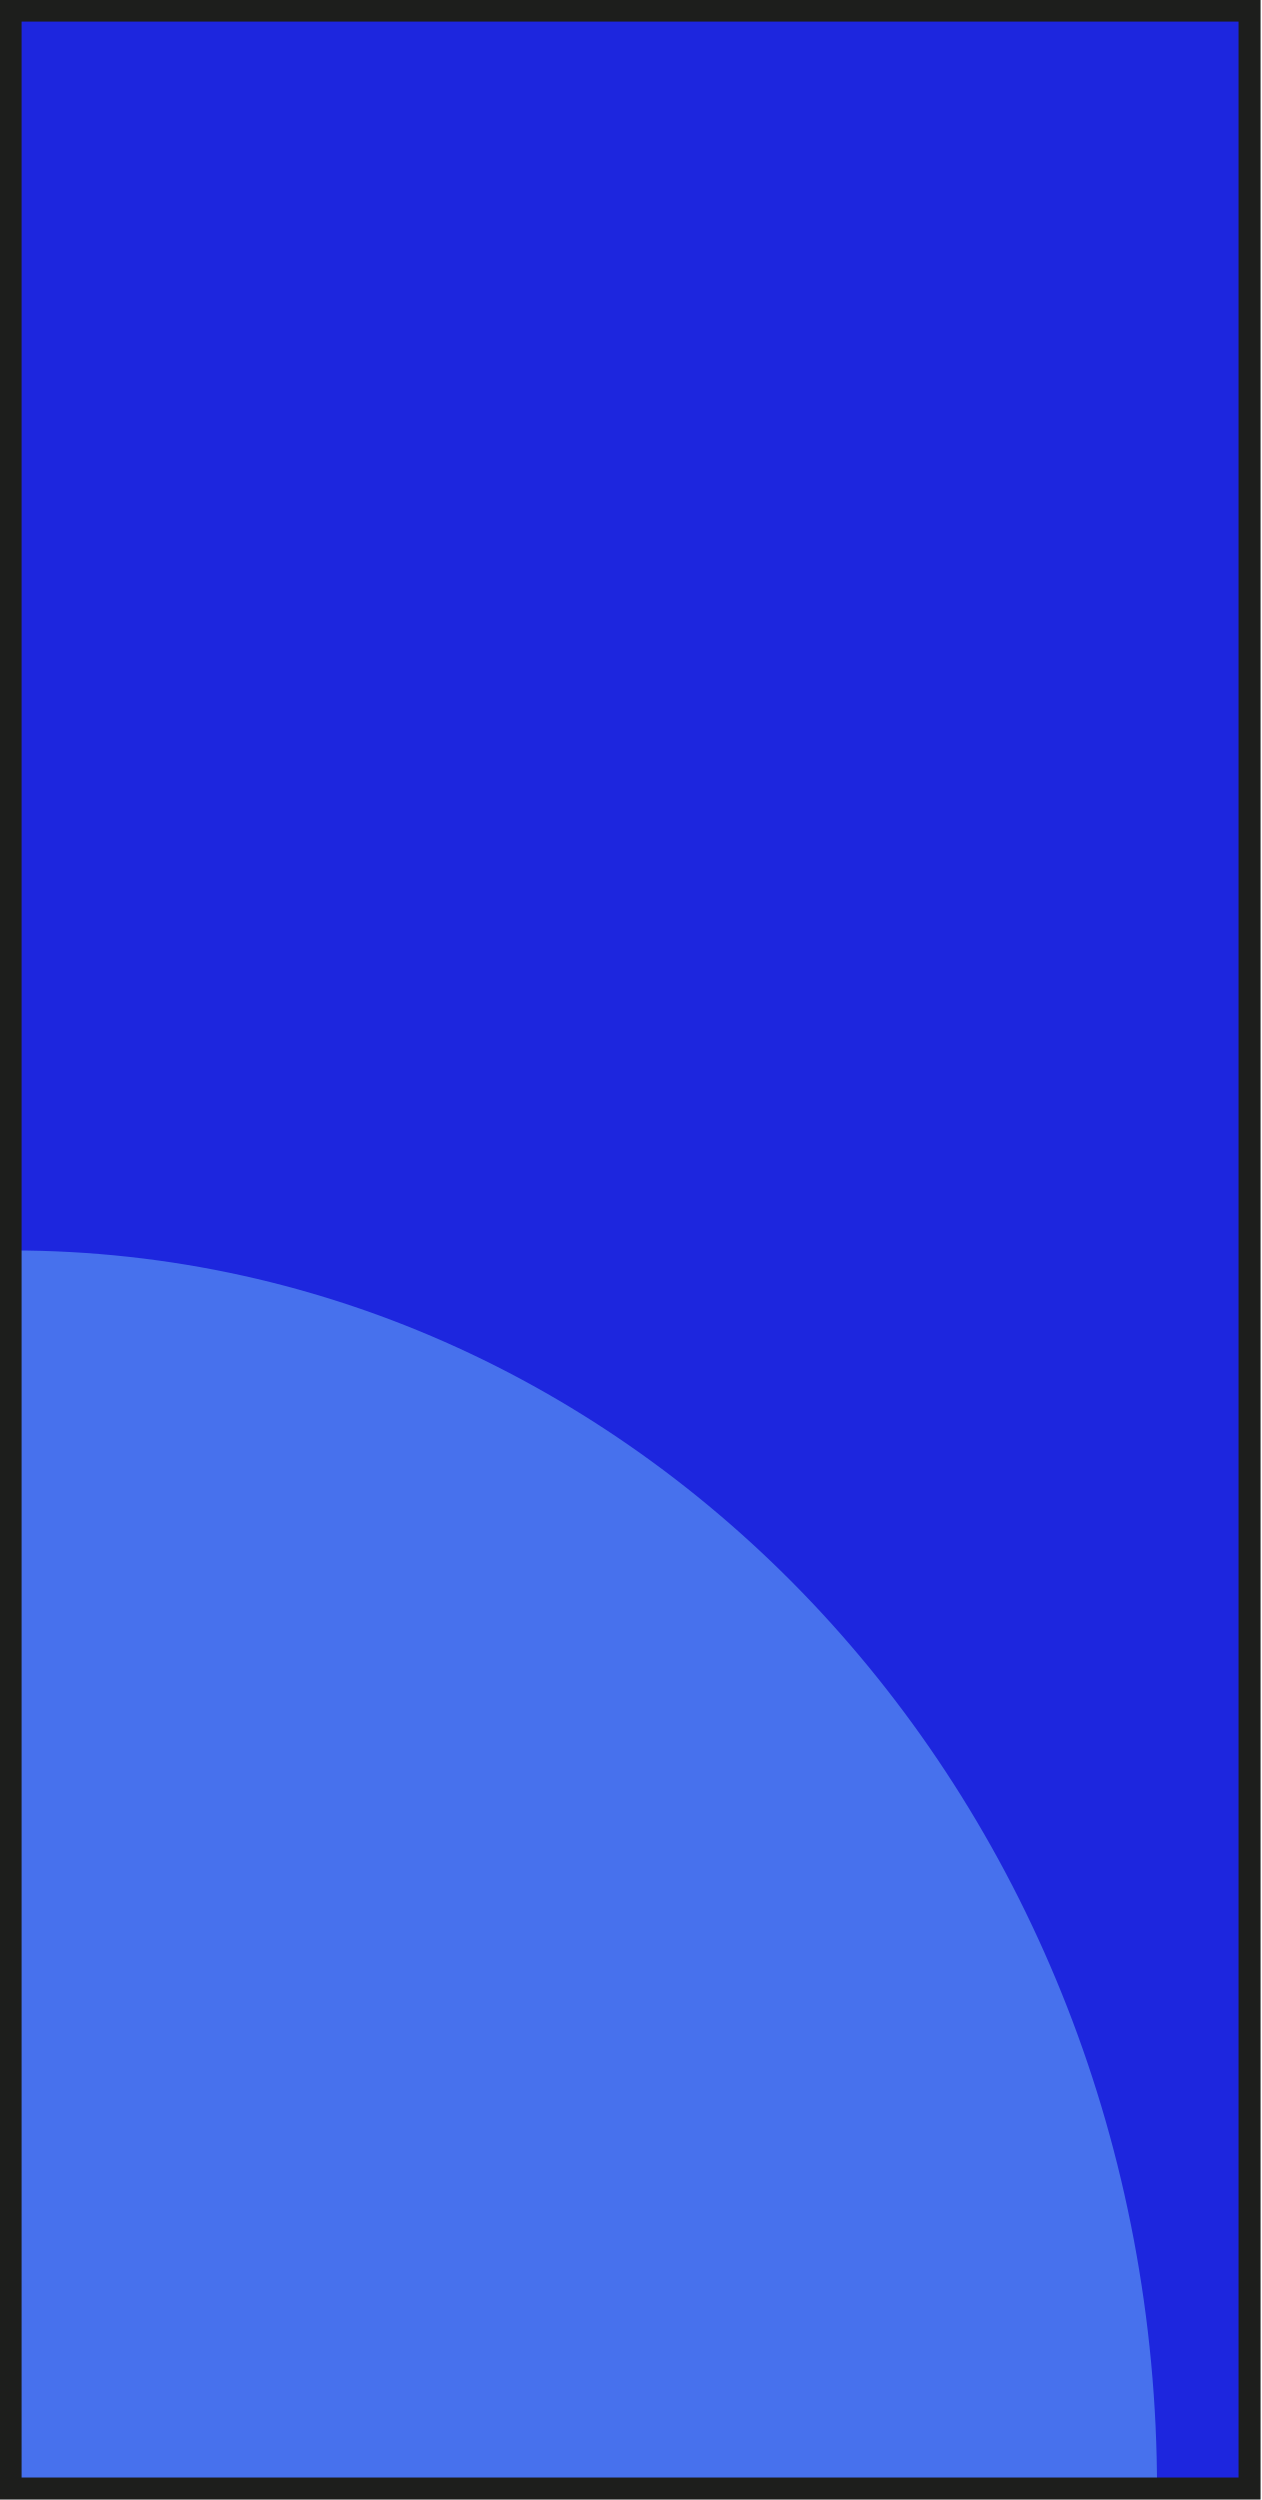
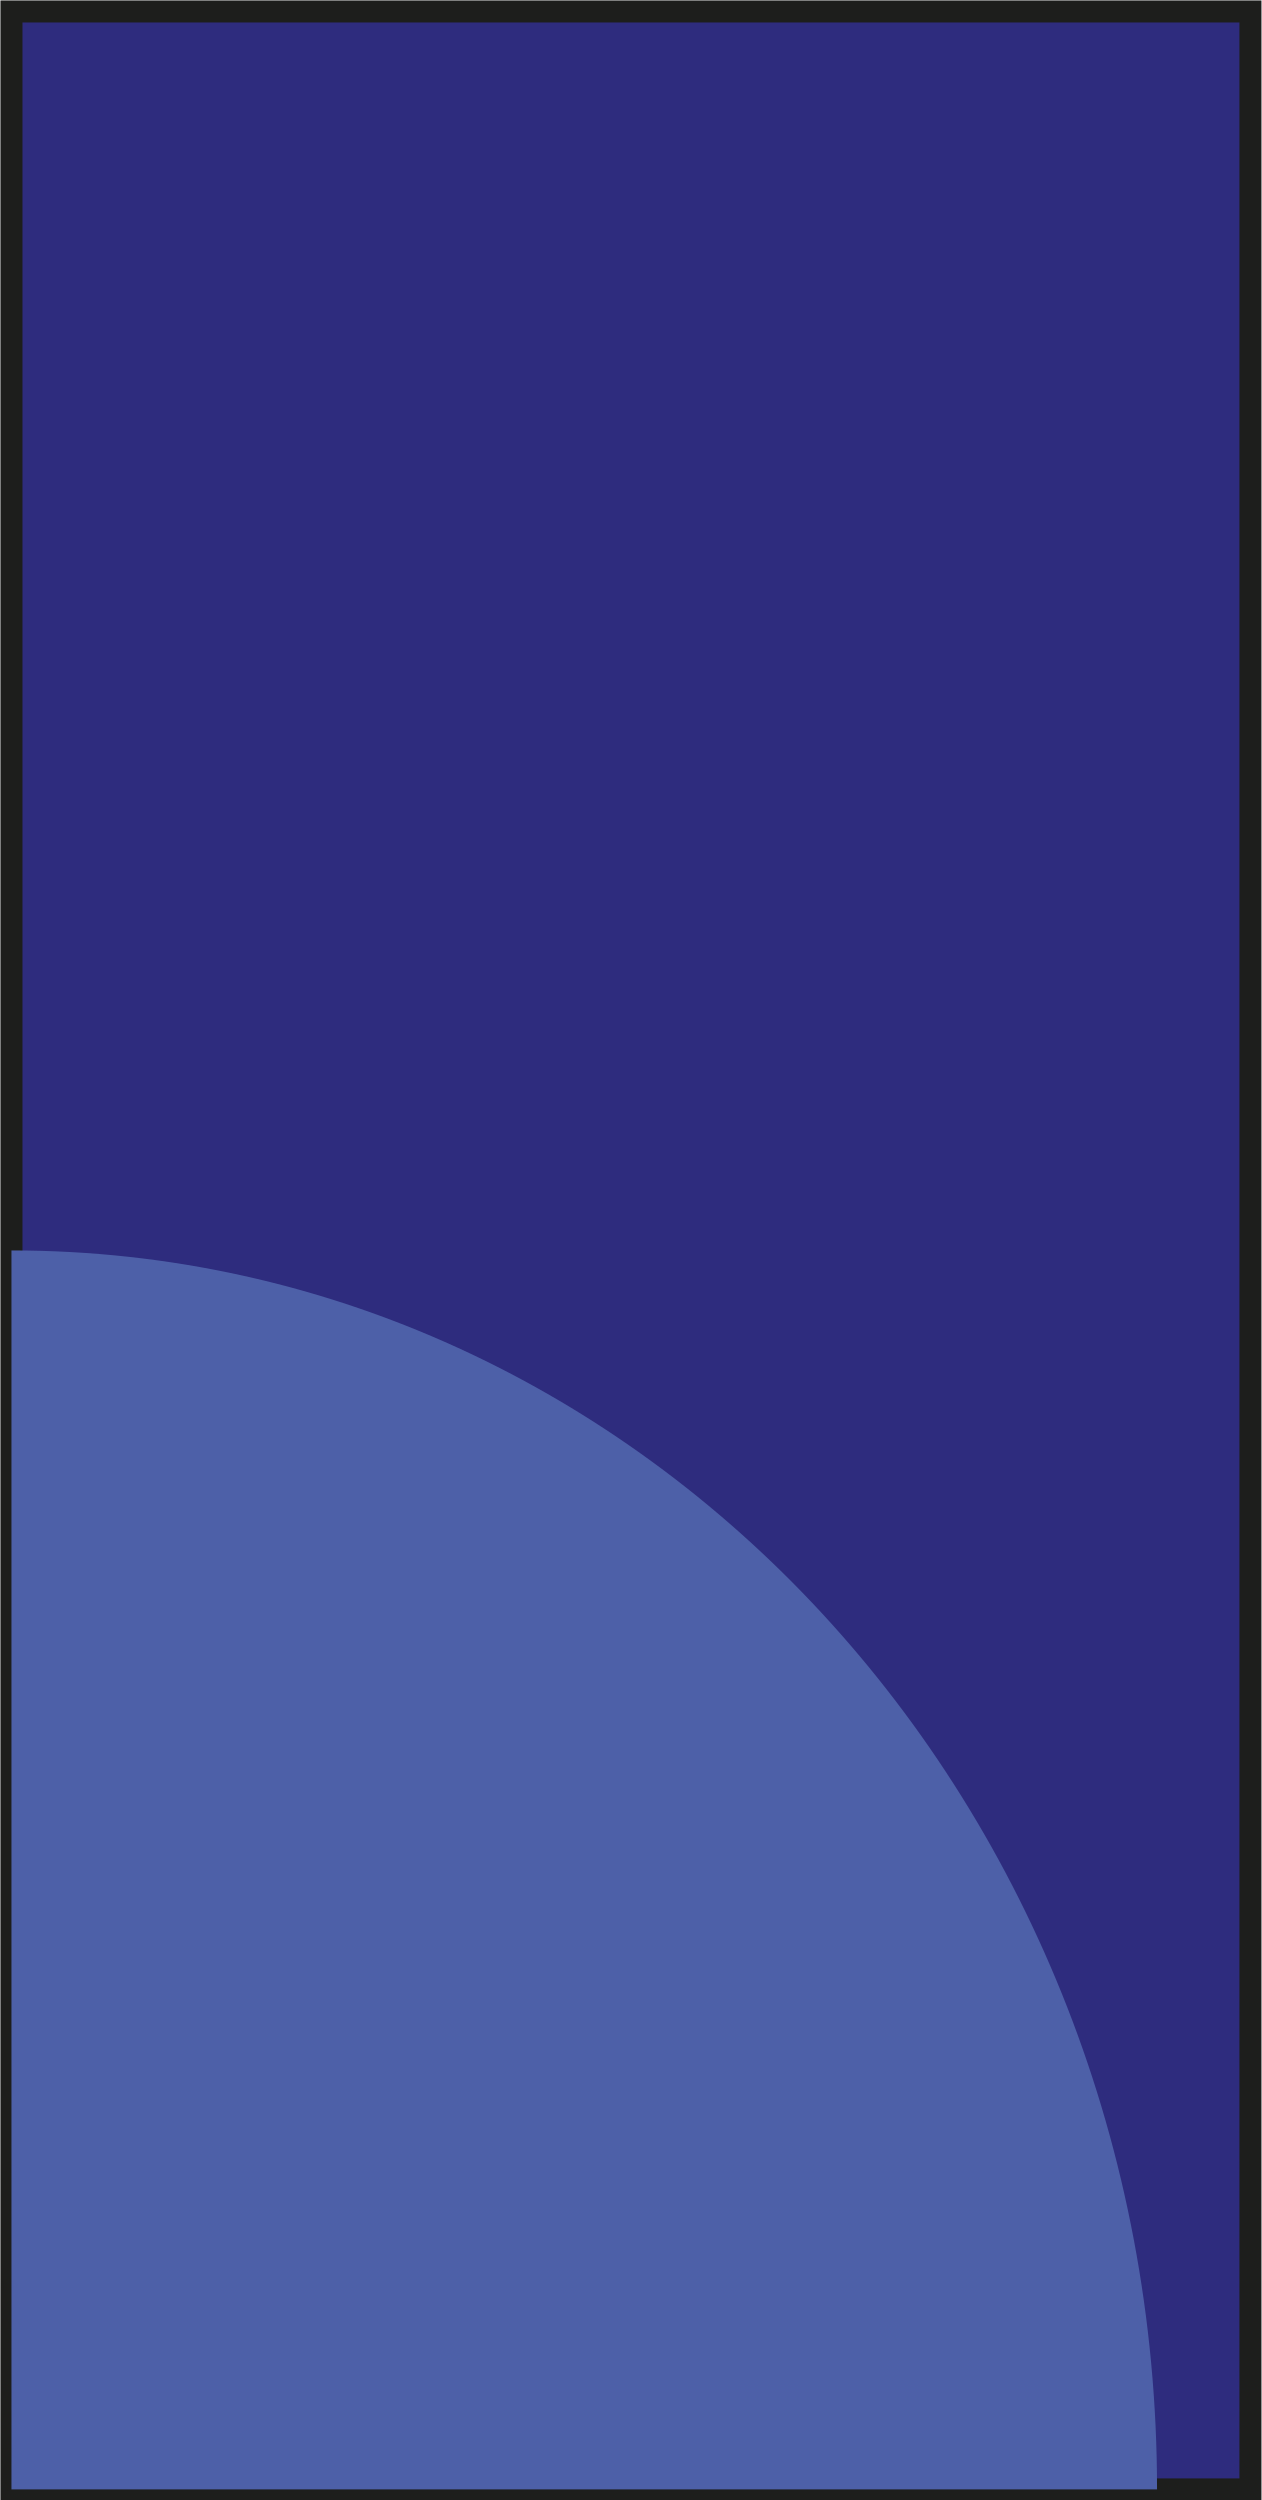
<svg xmlns="http://www.w3.org/2000/svg" id="Layer_2" data-name="Layer 2" viewBox="0 0 14.31 28.37">
  <defs>
    <style>
      .cls-1 {
-         fill: #4771ed;
+         fill: #2e2c7e;
      }

      .cls-1, .cls-2 {
        stroke-width: 0px;
      }

      .cls-2 {
-         fill: #1d26de;
+         fill: #4d60a8;
      }

      .cls-3 {
        fill: none;
        stroke: #1d1e1c;
        stroke-miterlimit: 10;
        stroke-width: .25px;
      }
    </style>
  </defs>
  <g id="Layer_1-2" data-name="Layer 1">
    <g>
-       <rect class="cls-2" x=".12" y=".12" width="14.06" height="28.12" />
-       <path class="cls-1" d="M.13,14.19c7.19,0,13,6.29,13,14.06H.13v-14.06Z" />
-       <rect class="cls-3" x=".12" y=".12" width="14.06" height="28.12" />
+       <rect class="cls-1" x=".13" y=".13" width="14.06" height="28.12" />
+       <rect class="cls-3" x=".13" y=".13" width="14.06" height="28.12" />
+       <path class="cls-2" d="M13.13,28.25c0-7.77-5.81-14.06-13-14.06v14.06s13,0,13,0Z" />
    </g>
  </g>
</svg>
